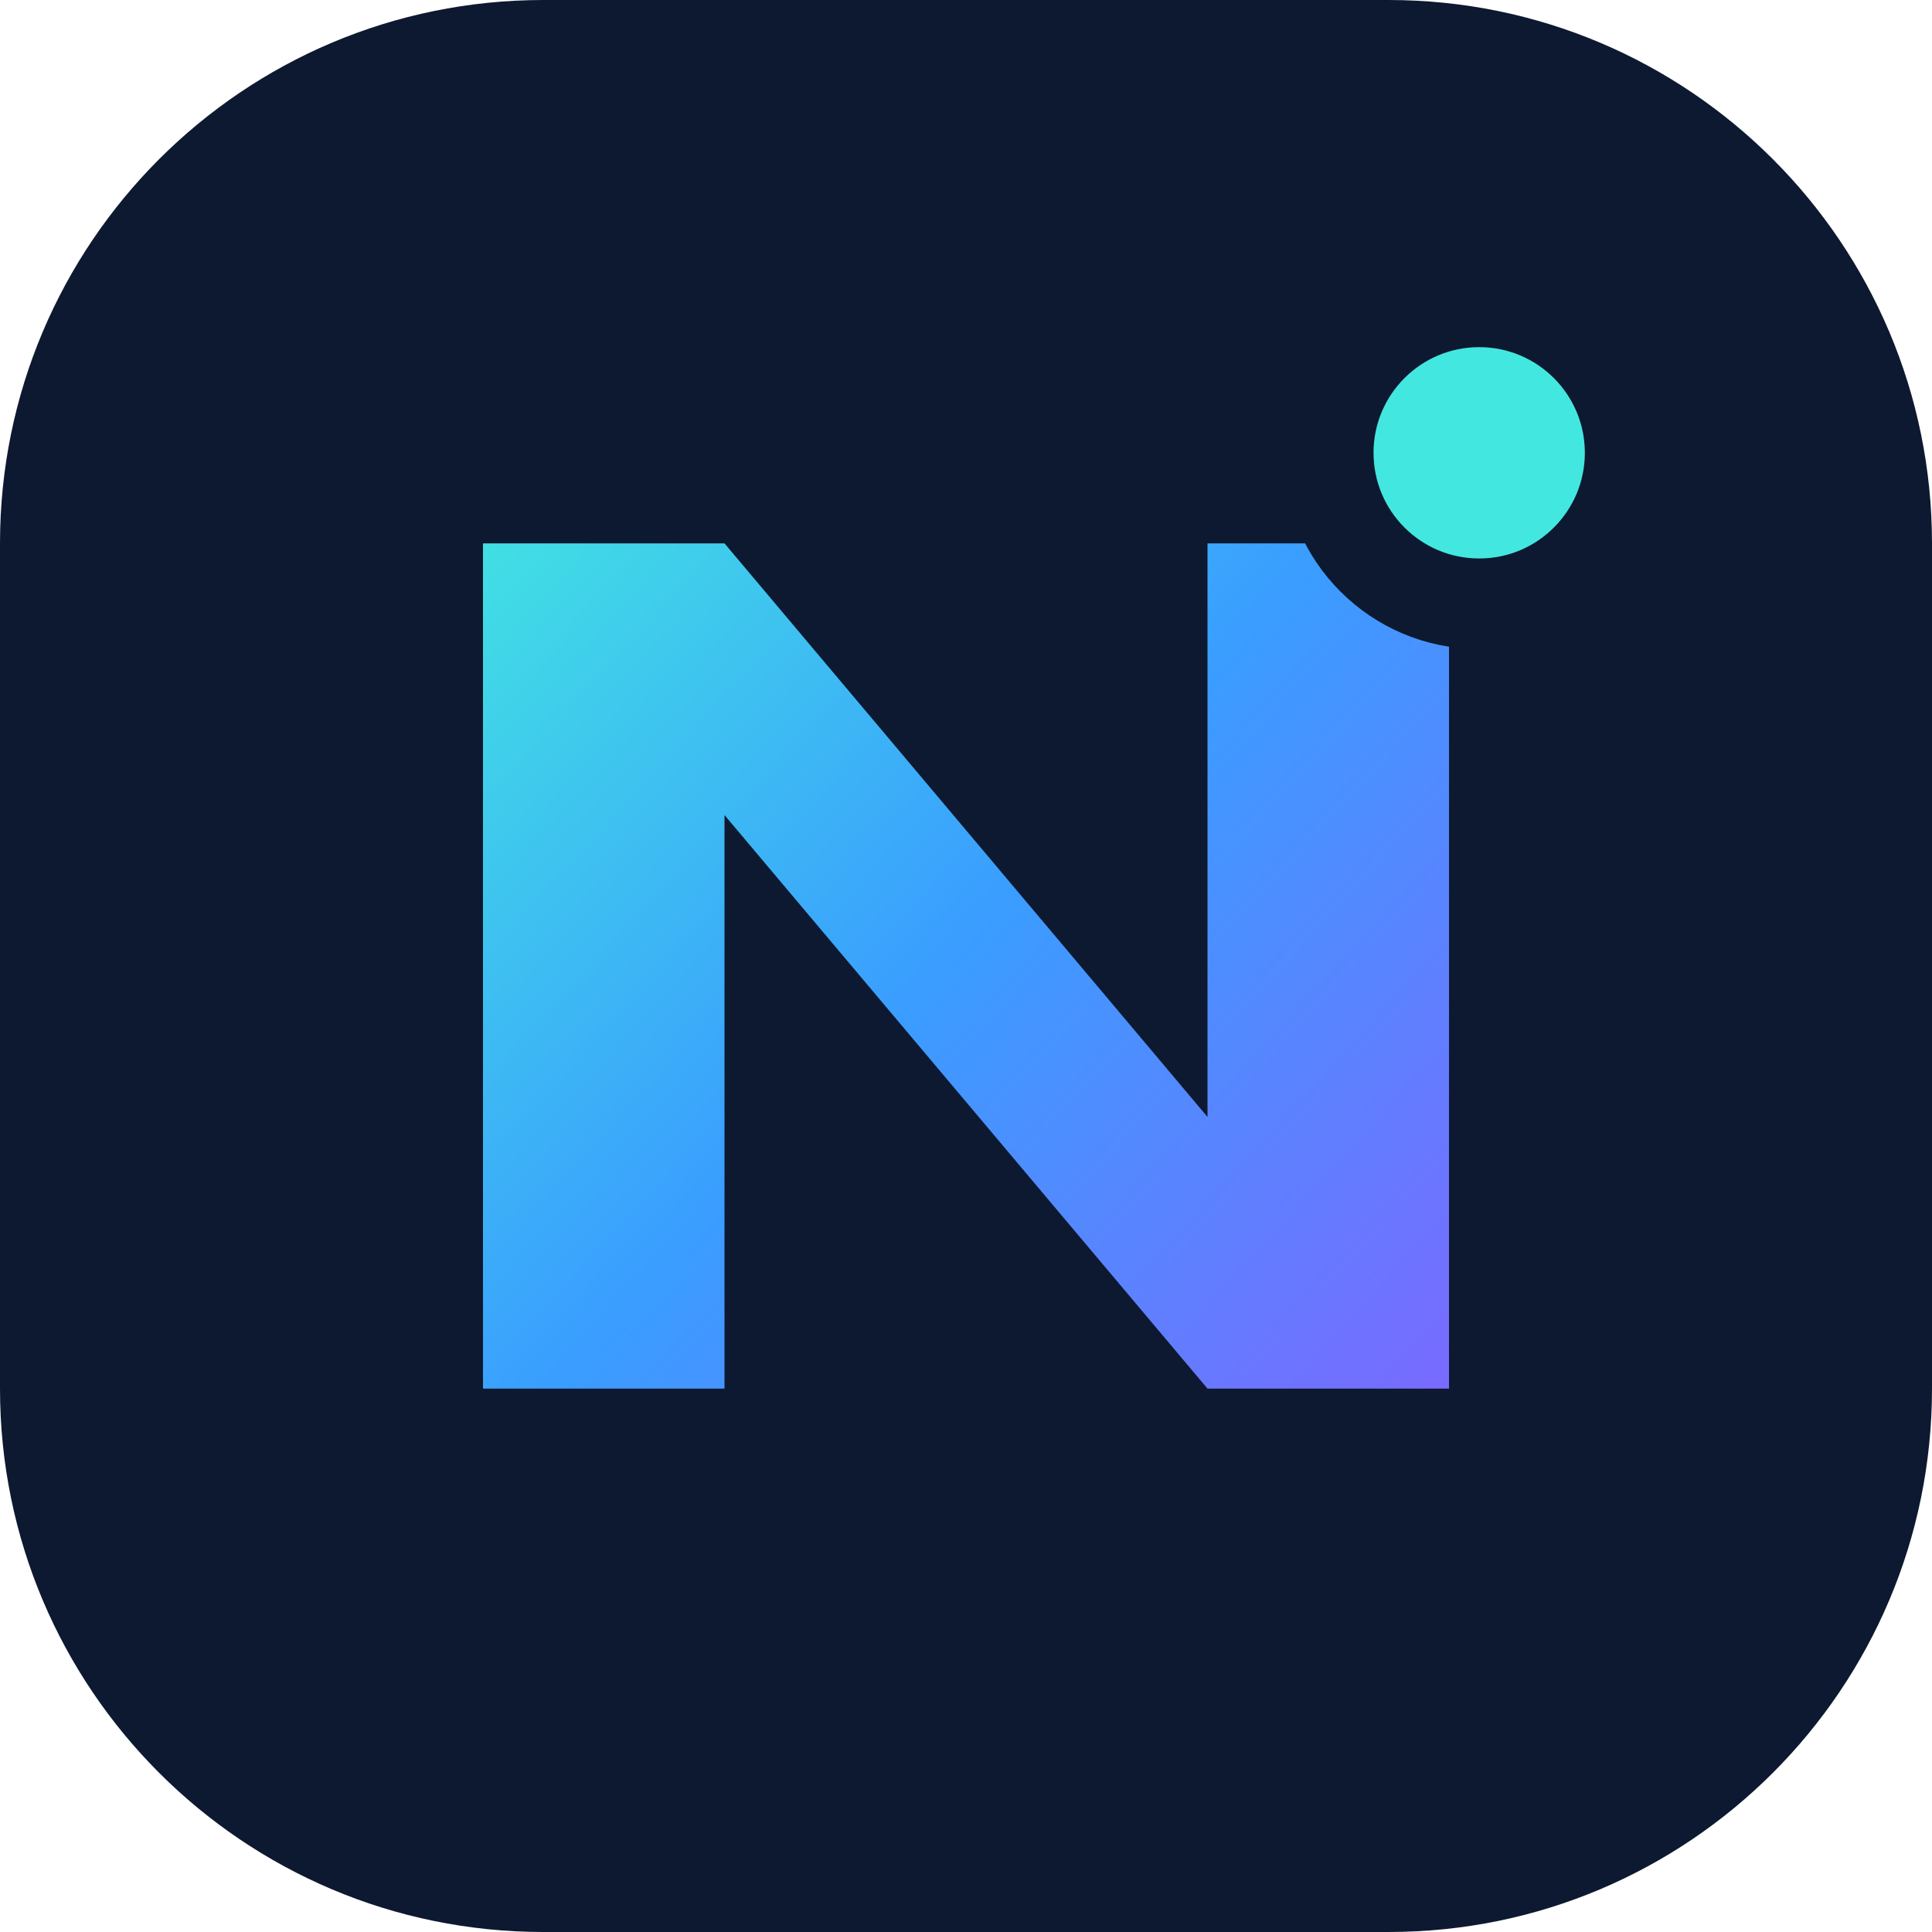
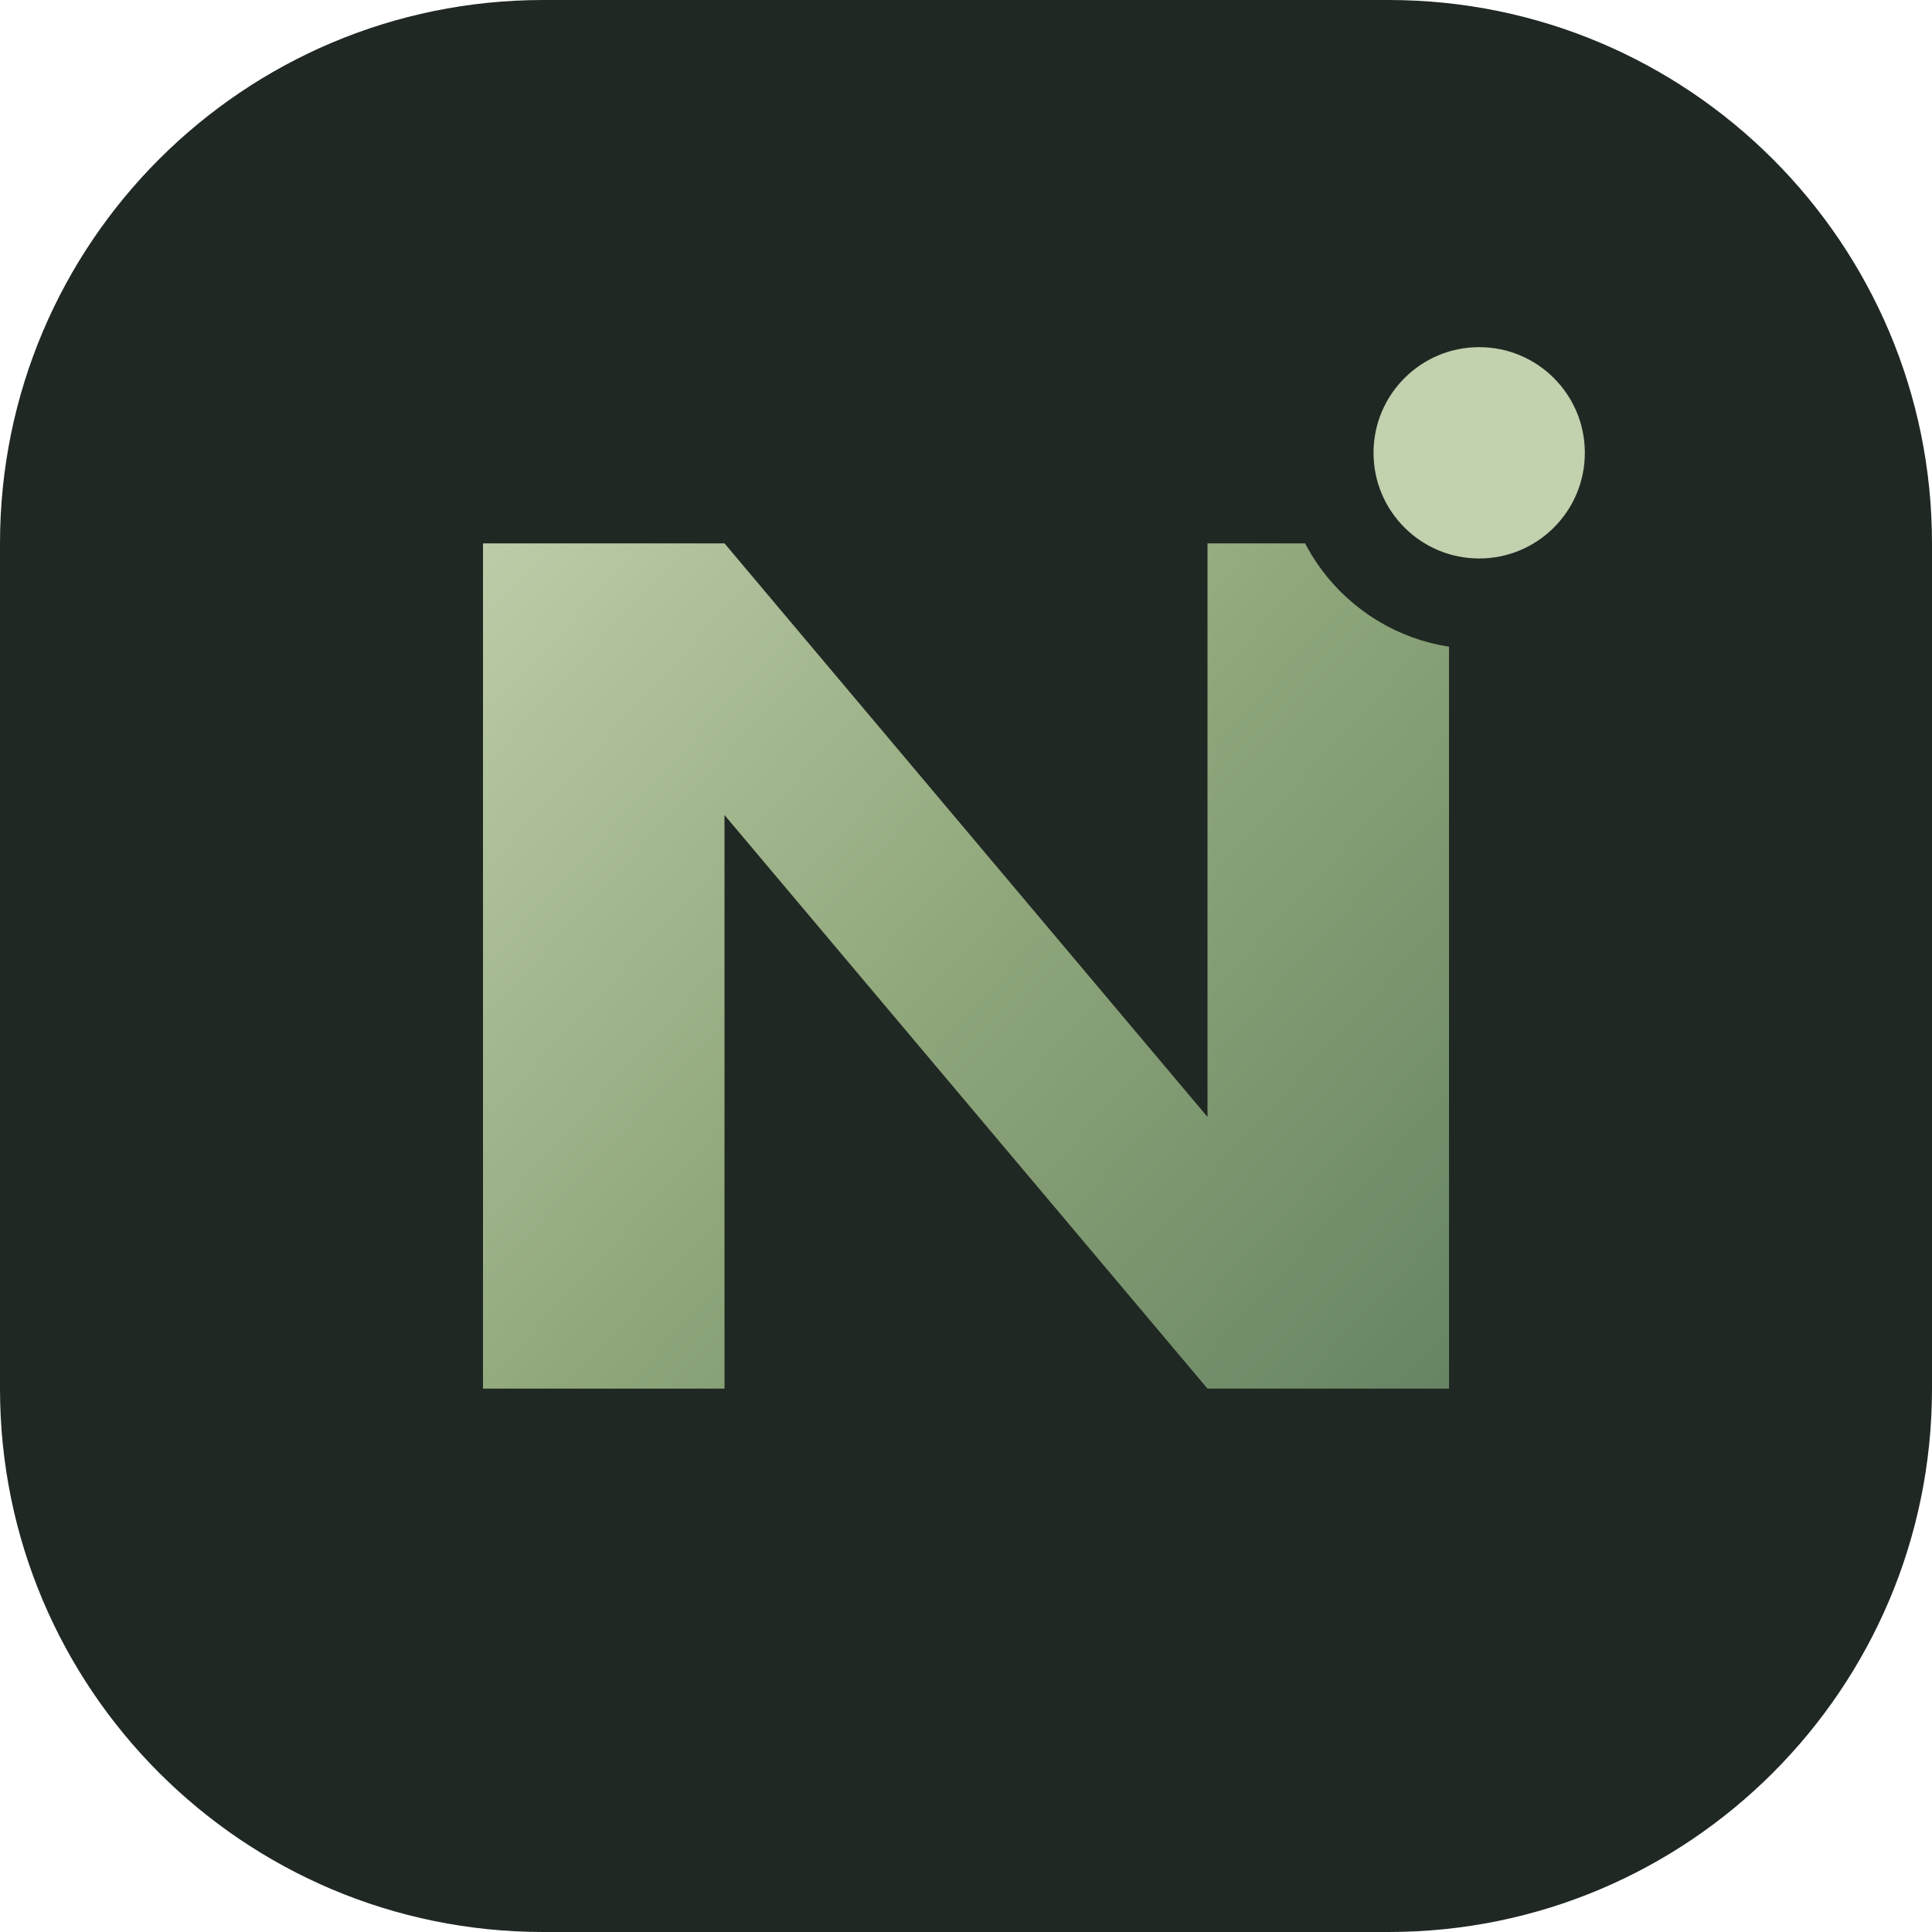
<svg xmlns="http://www.w3.org/2000/svg" viewBox="0 0 64 64" fill="none">
  <defs>
    <linearGradient id="nexo" x1="14" y1="16" x2="50" y2="49" gradientUnits="userSpaceOnUse">
-       <stop stop-color="#42E8E0" />
-       <stop offset=".48" stop-color="#3A9DFF" />
-       <stop offset="1" stop-color="#8362FF" />
+       <stop stop-color="#C2D1AE" />
+       <stop offset=".48" stop-color="#90A77B" />
+       <stop offset="1" stop-color="#607F5F" />
    </linearGradient>
  </defs>
-   <rect width="64" height="64" rx="18" fill="#0D1930" />
+   <rect width="64" height="64" rx="18" fill="#202823" />
  <path d="M16 46V18h8l16 19V18h8v28h-8L24 27v19z" fill="url(#nexo)" />
-   <circle cx="49" cy="15" r="5" fill="#42E8E0" stroke="#0D1930" stroke-width="3" />
+   <circle cx="49" cy="15" r="5" fill="#C2D1AE" stroke="#202823" stroke-width="3" />
</svg>
